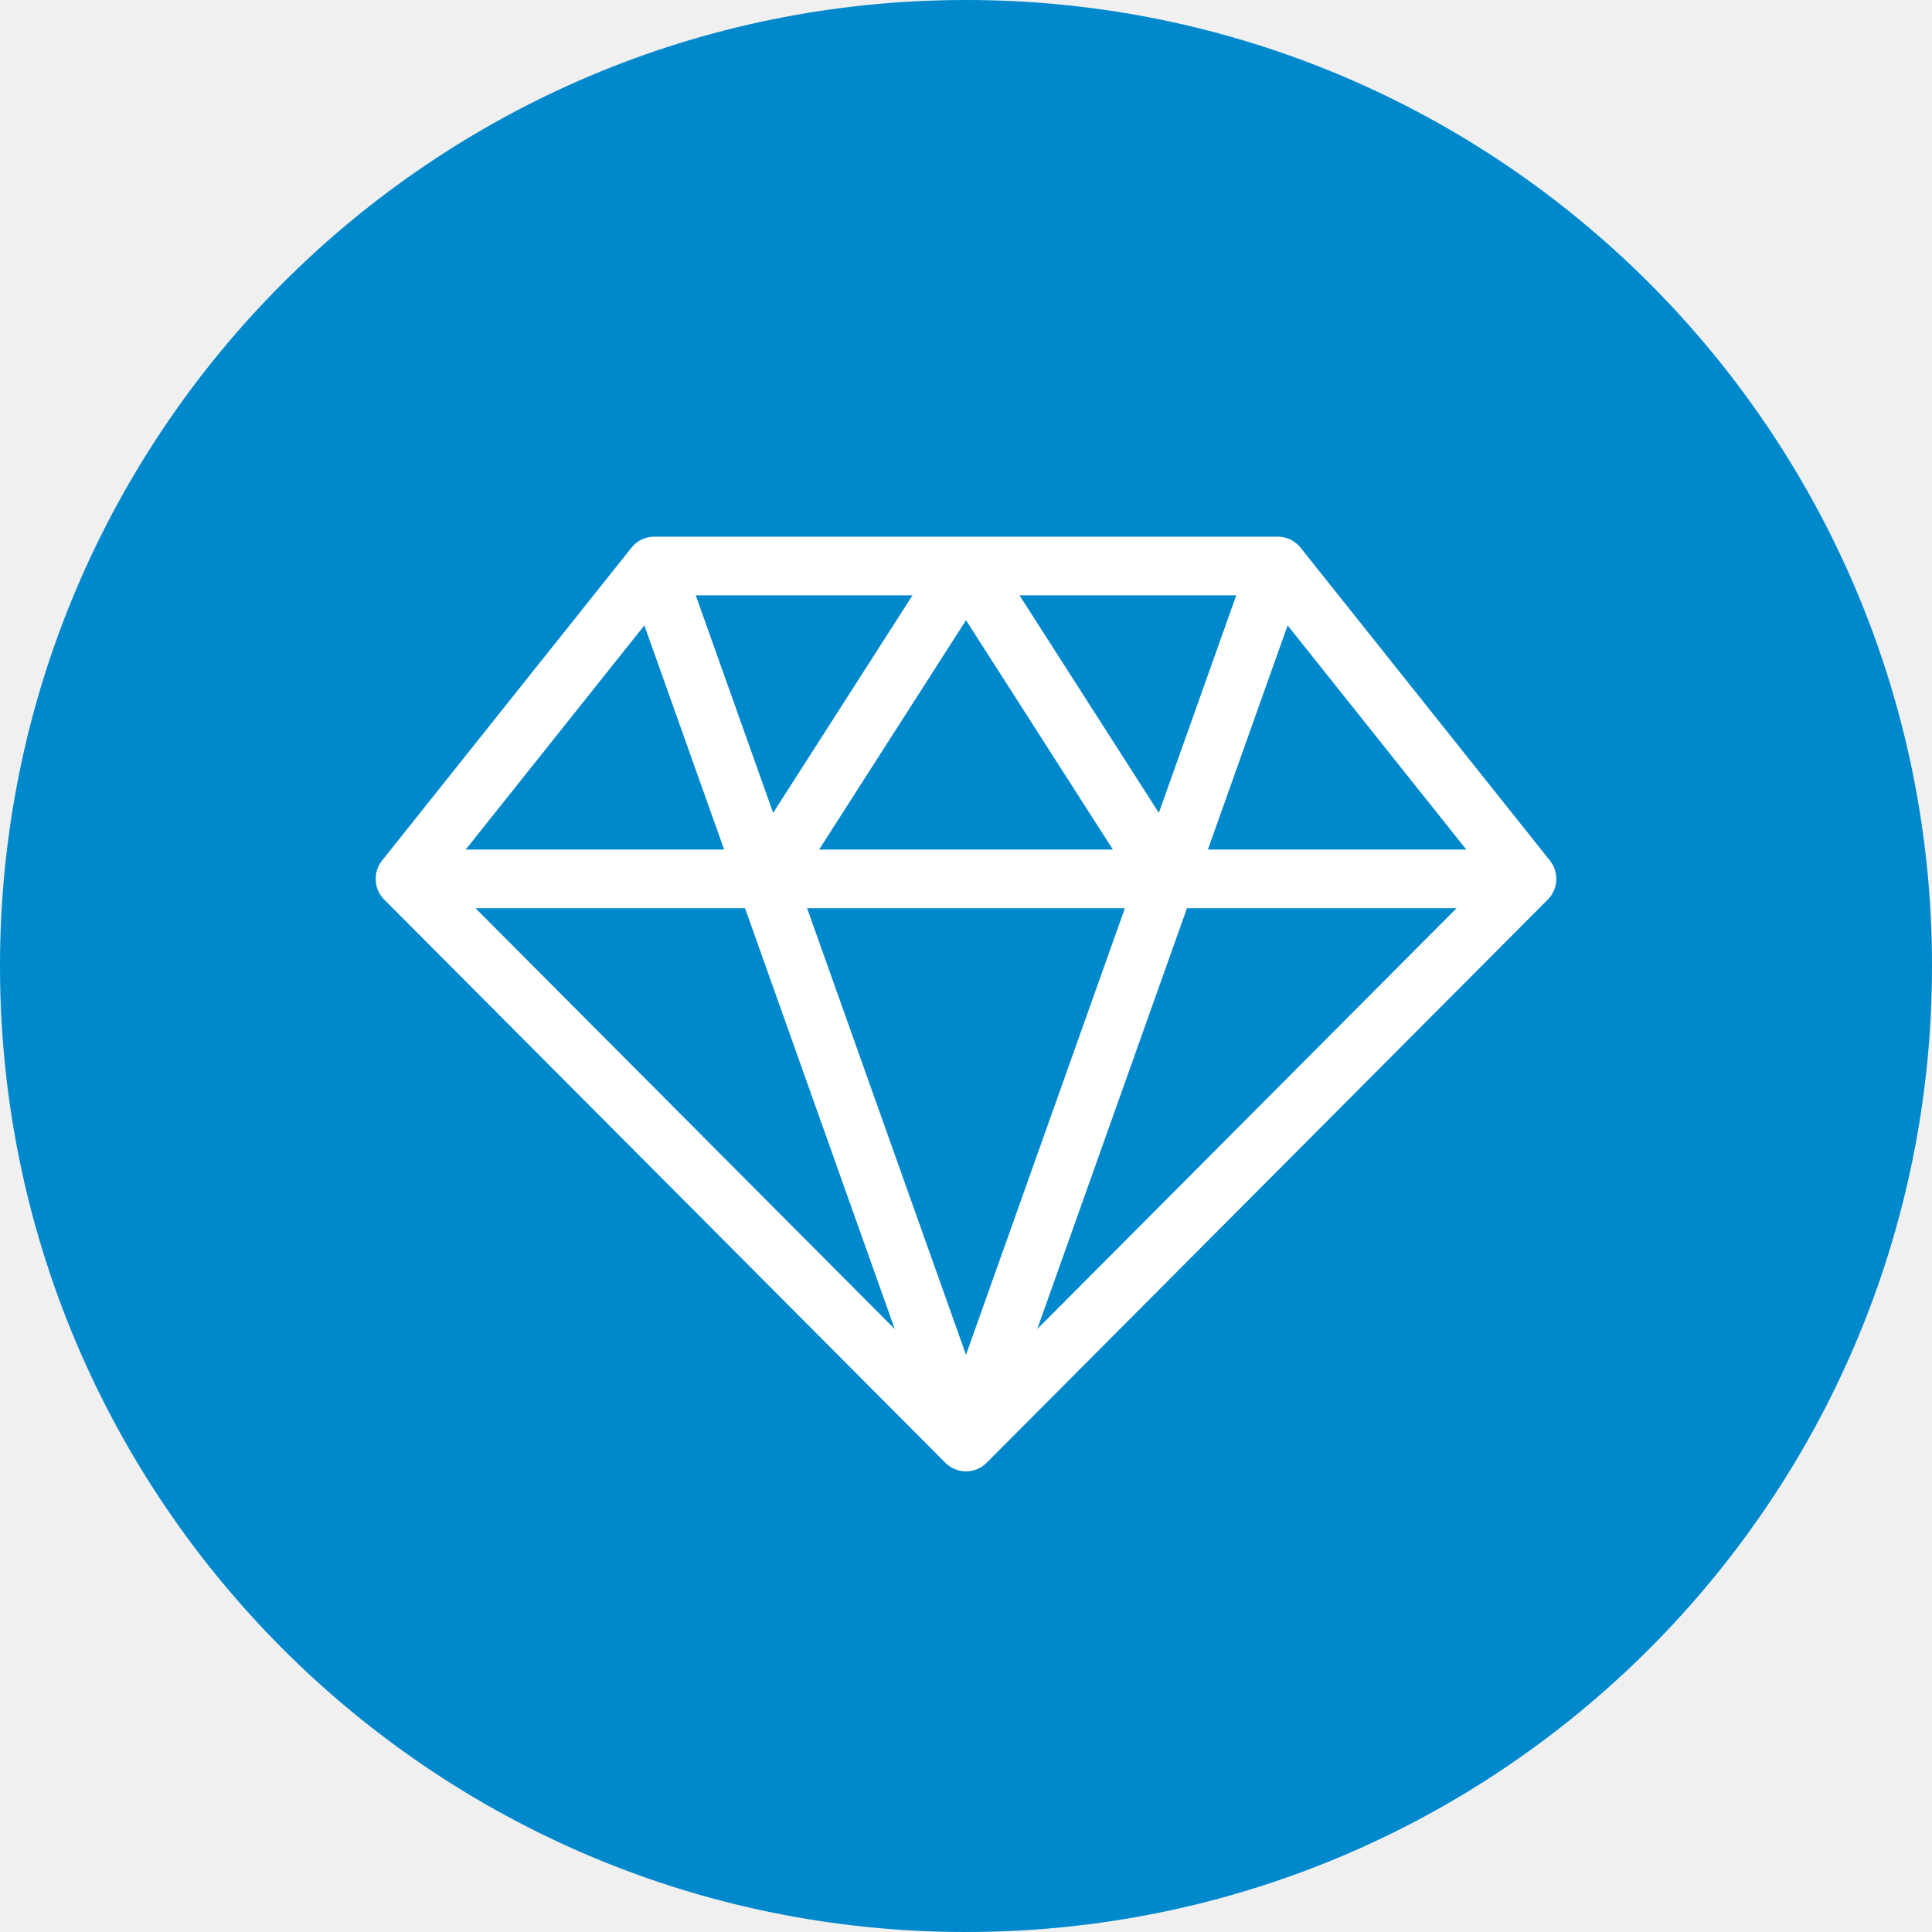
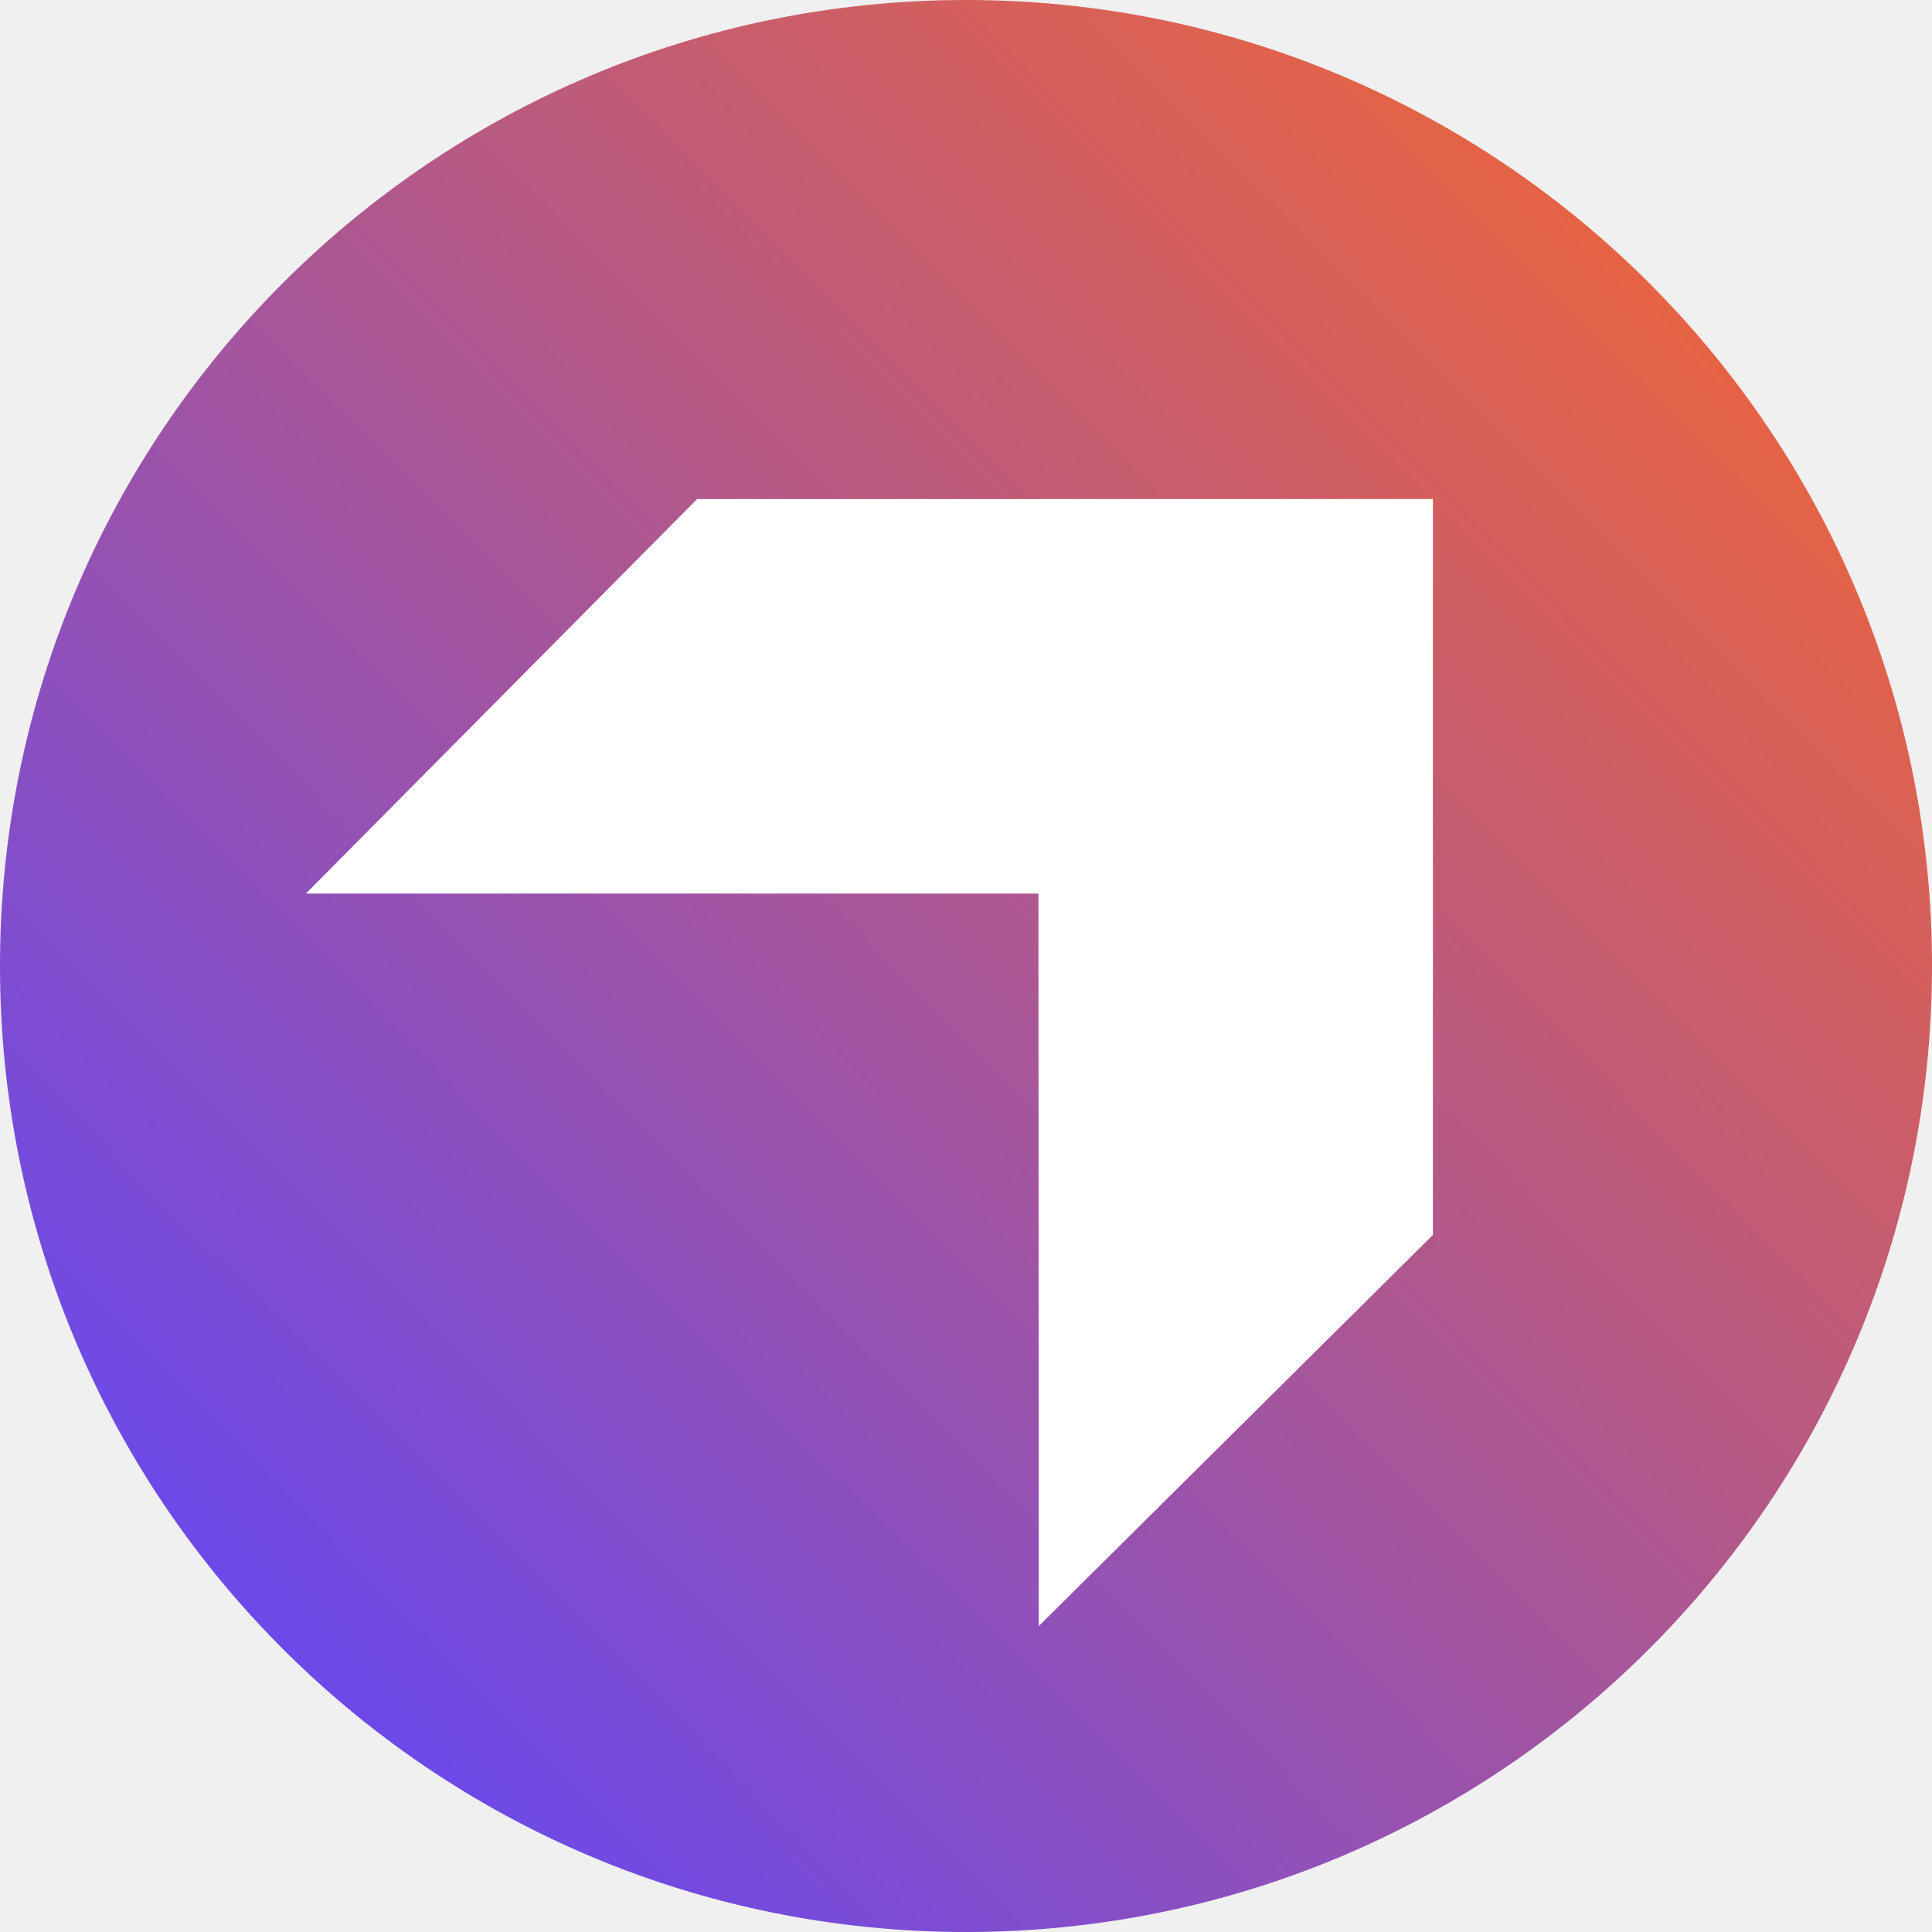
- <svg xmlns="http://www.w3.org/2000/svg" width="40" height="40" viewBox="0 0 40 40" fill="none">
-   <path d="M20 40C31.046 40 40 31.046 40 20C40 8.954 31.046 0 20 0C8.954 0 0 8.954 0 20C0 31.046 8.954 40 20 40Z" fill="#0088CC" />
-   <path fill-rule="evenodd" clip-rule="evenodd" d="M13.546 11.111C13.362 11.111 13.188 11.195 13.074 11.339L7.91 17.817C7.718 18.058 7.737 18.407 7.955 18.625L19.572 30.285C19.808 30.522 20.192 30.522 20.428 30.285L32.045 18.625C32.263 18.407 32.282 18.058 32.089 17.817L26.927 11.339C26.812 11.195 26.638 11.111 26.454 11.111H20H13.546ZM14.992 17.589L13.341 12.948L9.642 17.589H14.992ZM18.525 27.517L9.844 18.803H15.425L18.525 27.517ZM20 28.05L16.71 18.803H20H23.29L20 28.05ZM21.475 27.517L24.575 18.803H30.157L21.475 27.517ZM25.008 17.589H30.358L26.659 12.948L25.008 17.589ZM21.108 12.326H25.595L23.993 16.829L21.108 12.326ZM20 12.841L23.041 17.589H20H16.959L20 12.841ZM18.892 12.326L16.007 16.829L14.405 12.326H18.892Z" fill="white" />
+ <svg xmlns="http://www.w3.org/2000/svg" width="40" height="40" viewBox="0 0 600 600" fill="none">
+   <path d="M300 600C465.685 600 600 465.685 600 300C600 134.315 465.685 0 300 0C134.315 0 0 134.315 0 300C0 465.685 134.315 600 300 600Z" fill="url(#paint0_linear_126_62)" />
+   <path fill-rule="evenodd" clip-rule="evenodd" d="M322.598 505L445 383.512V155H216.488L95 277.5H322.5L322.598 505Z" fill="white" />
+   <defs>
+     <linearGradient id="paint0_linear_126_62" x1="600" y1="0" x2="54.56" y2="541.13" gradientUnits="userSpaceOnUse">
+       <stop stop-color="#FF6922" />
+       <stop offset="1" stop-color="#6347F5" />
+     </linearGradient>
+   </defs>
</svg>
